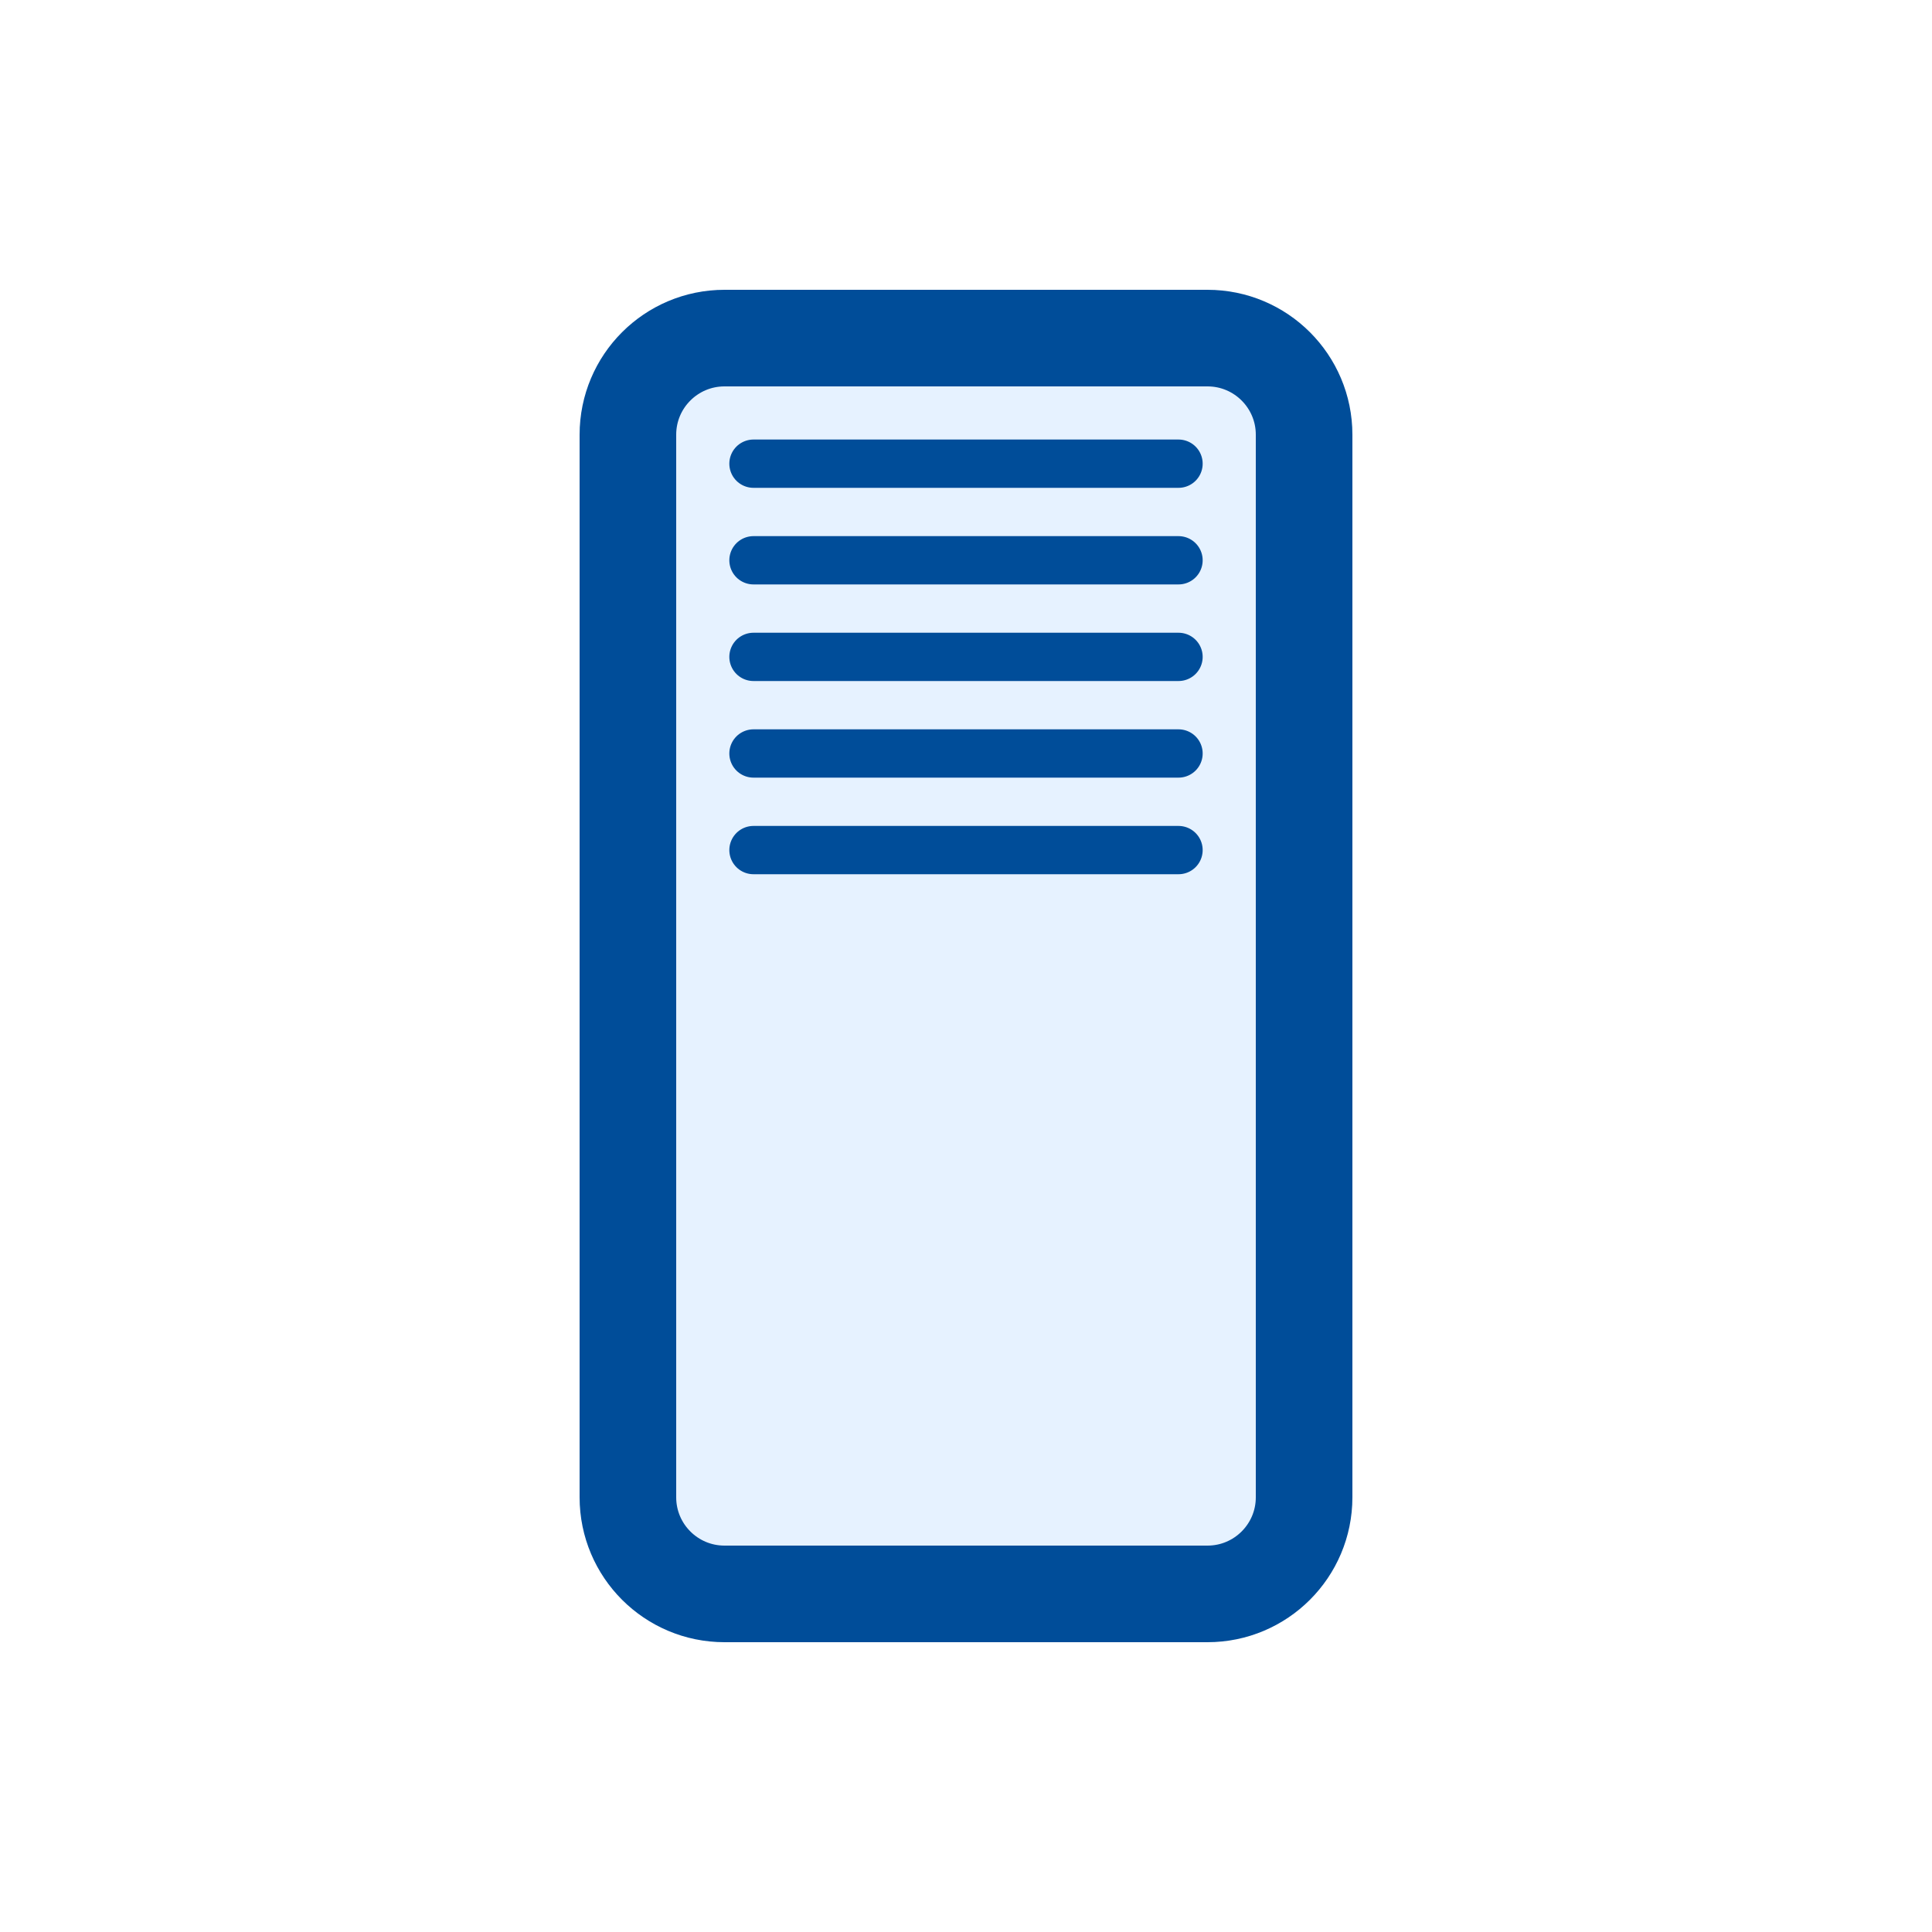
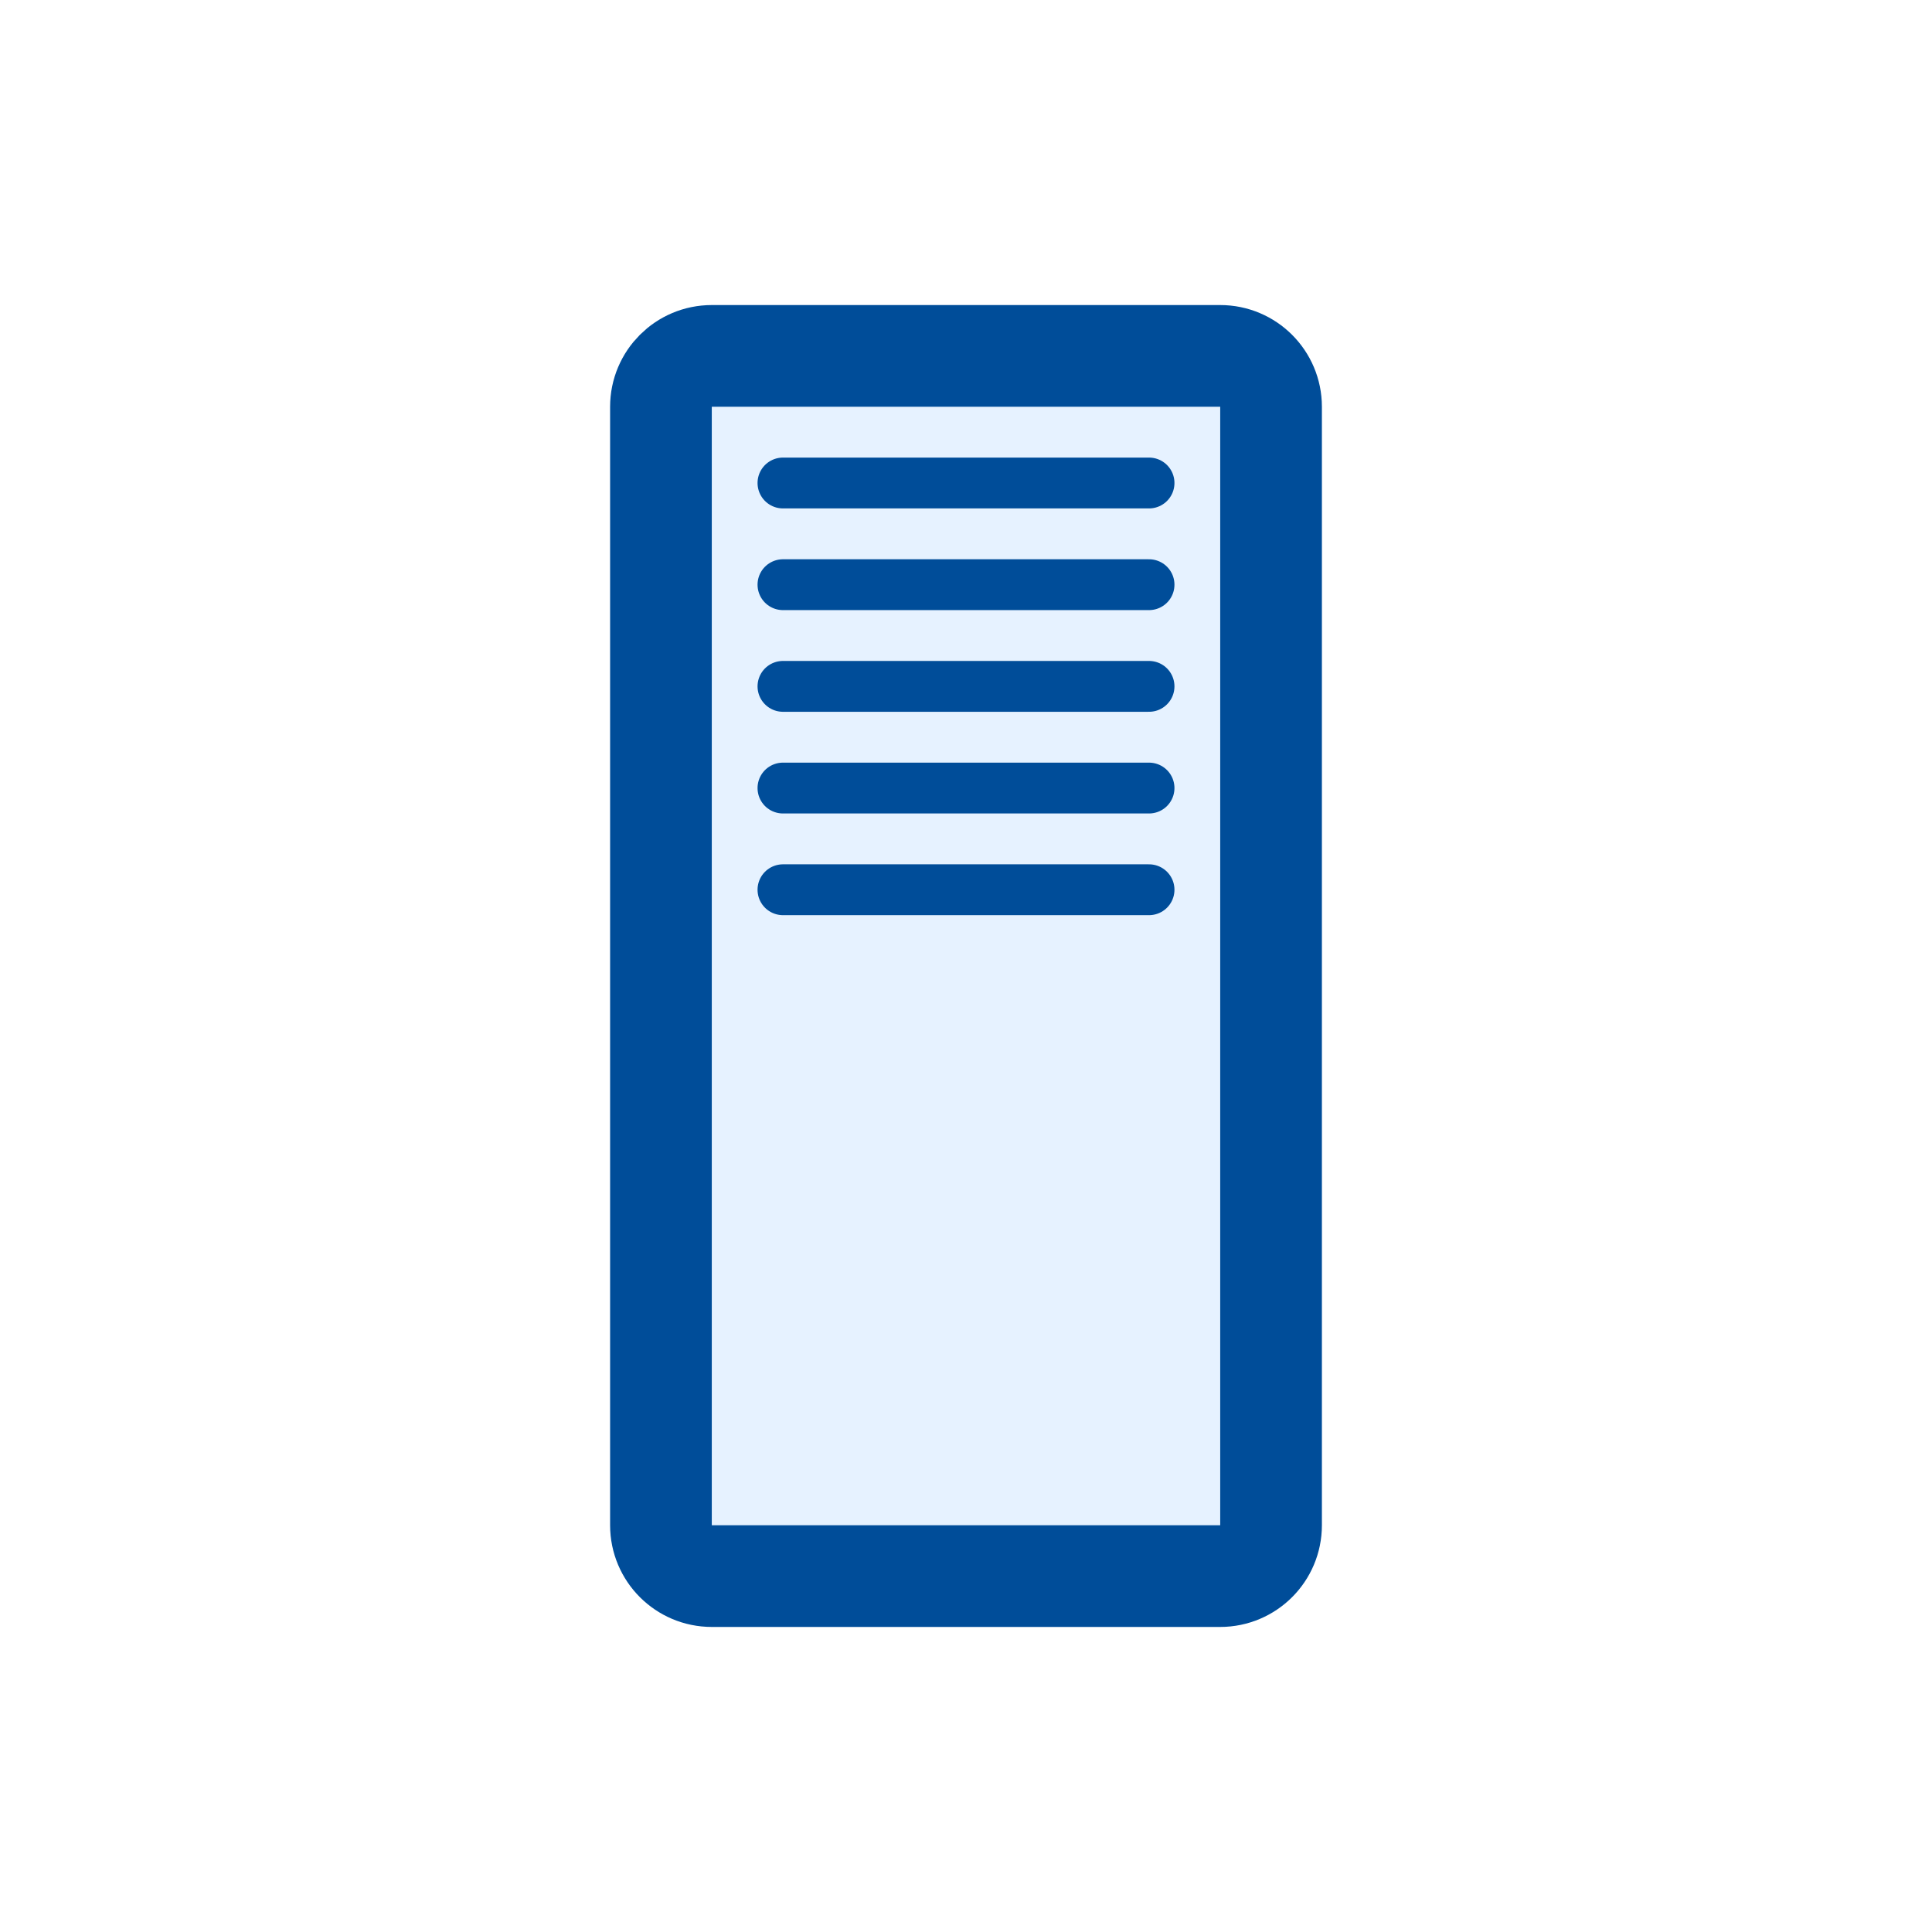
- <svg xmlns="http://www.w3.org/2000/svg" version="1.1" width="9.5mm" height="9.5mm" viewBox="0 0 100 100">
-   <g transform="translate(50 50)" stroke="rgb(0,77,153)" fill="rgb(230,242,255)">&gt;
-     <rect x="-17.5" y="-32.5" width="35" height="65" rx="5" ry="5" stroke-width="5" />
-     <g stroke-width="2.5" stroke-linecap="round" transform="translate(-11 -16)">
-       <line x2="22" y1="-10" y2="-10" />
-       <line x2="22" y1="-5" y2="-5" />
-       <line x2="22" />
-       <line x2="22" y1="5" y2="5" />
-       <line x2="22" y1="10" y2="10" />
+ <svg xmlns="http://www.w3.org/2000/svg" version="1.1" width="9.5mm" height="9.5mm" viewBox="-4.75 -4.75 9.5 9.5">
+   <g stroke="rgb(0,77,153)" fill="rgb(230,242,255)">
+     <rect x="-1.5" y="-3" width="3" height="6" rx=".25" ry=".25" stroke-width=".5" />
+     <g stroke-width=".25" stroke-linecap="round" transform="translate(-1 -1.375)">
+       <line x1=".1" x2="1.9" y1="-1" y2="-1" />
+       <line x1=".1" x2="1.9" y1="-.5" y2="-.5" />
+       <line x1=".1" x2="1.9" />
+       <line x1=".1" x2="1.9" y1=".5" y2=".5" />
+       <line x1=".1" x2="1.9" y1="1" y2="1" />
    </g>
  </g>
</svg>
